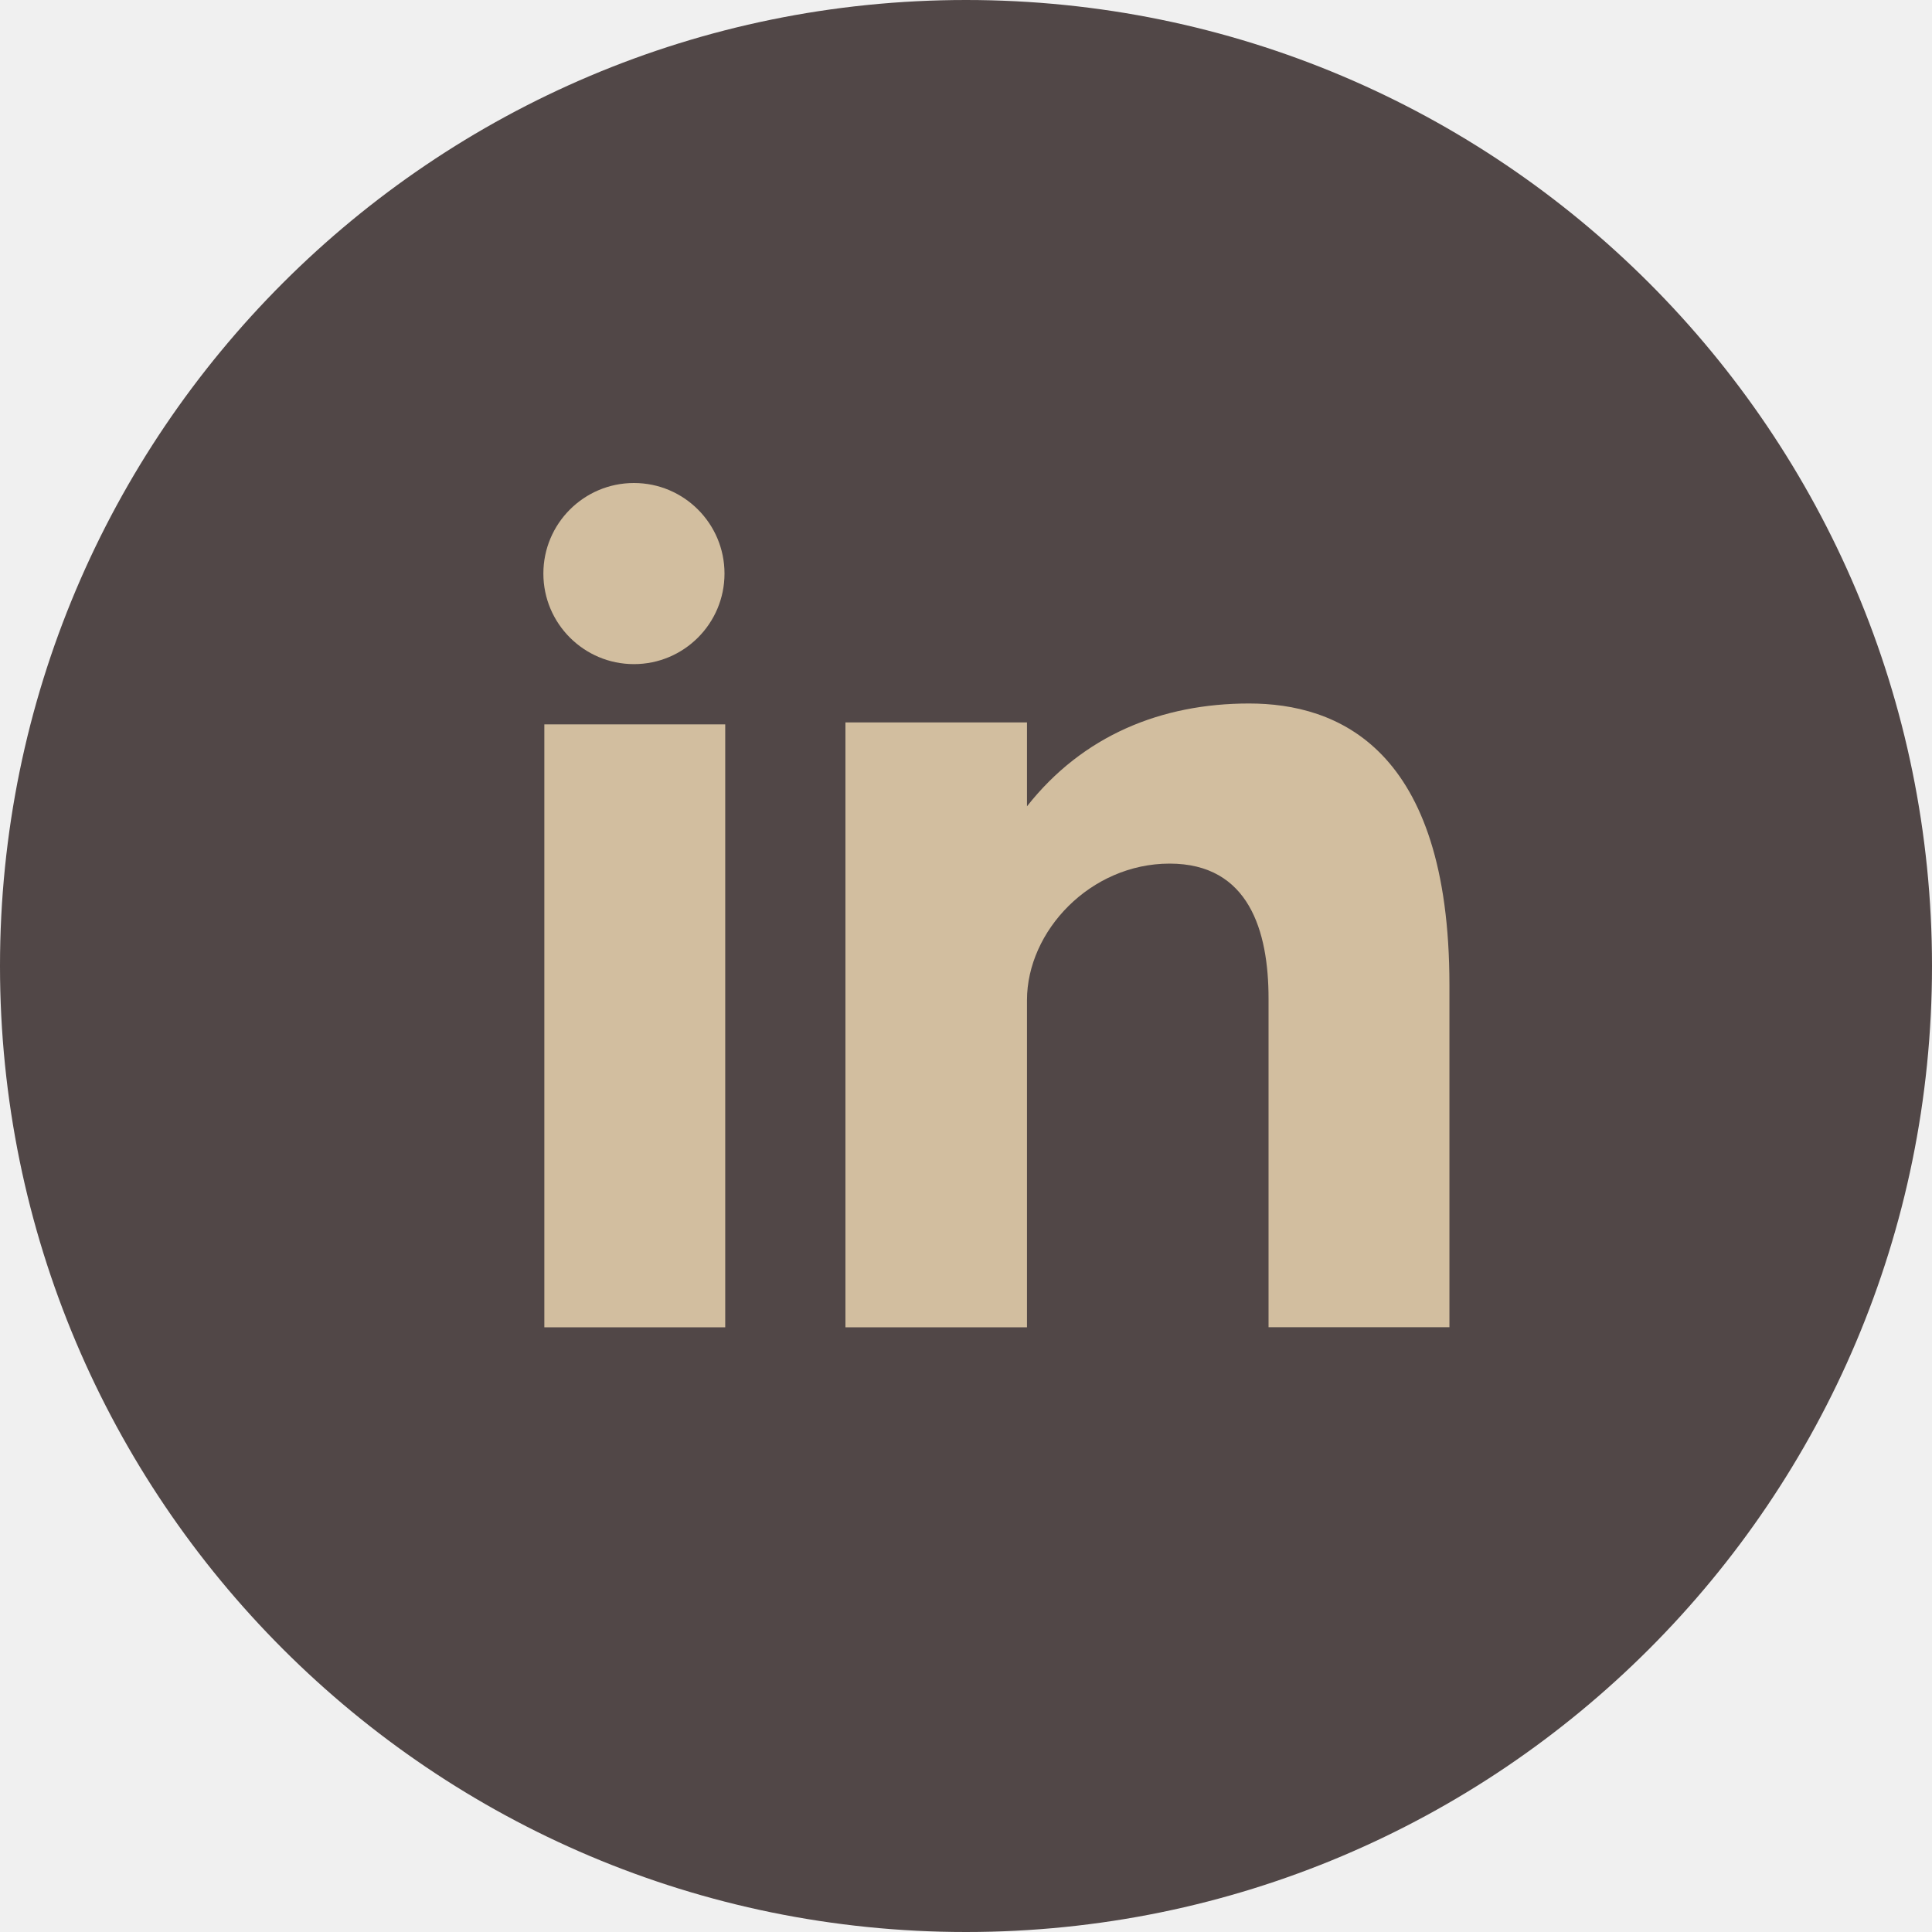
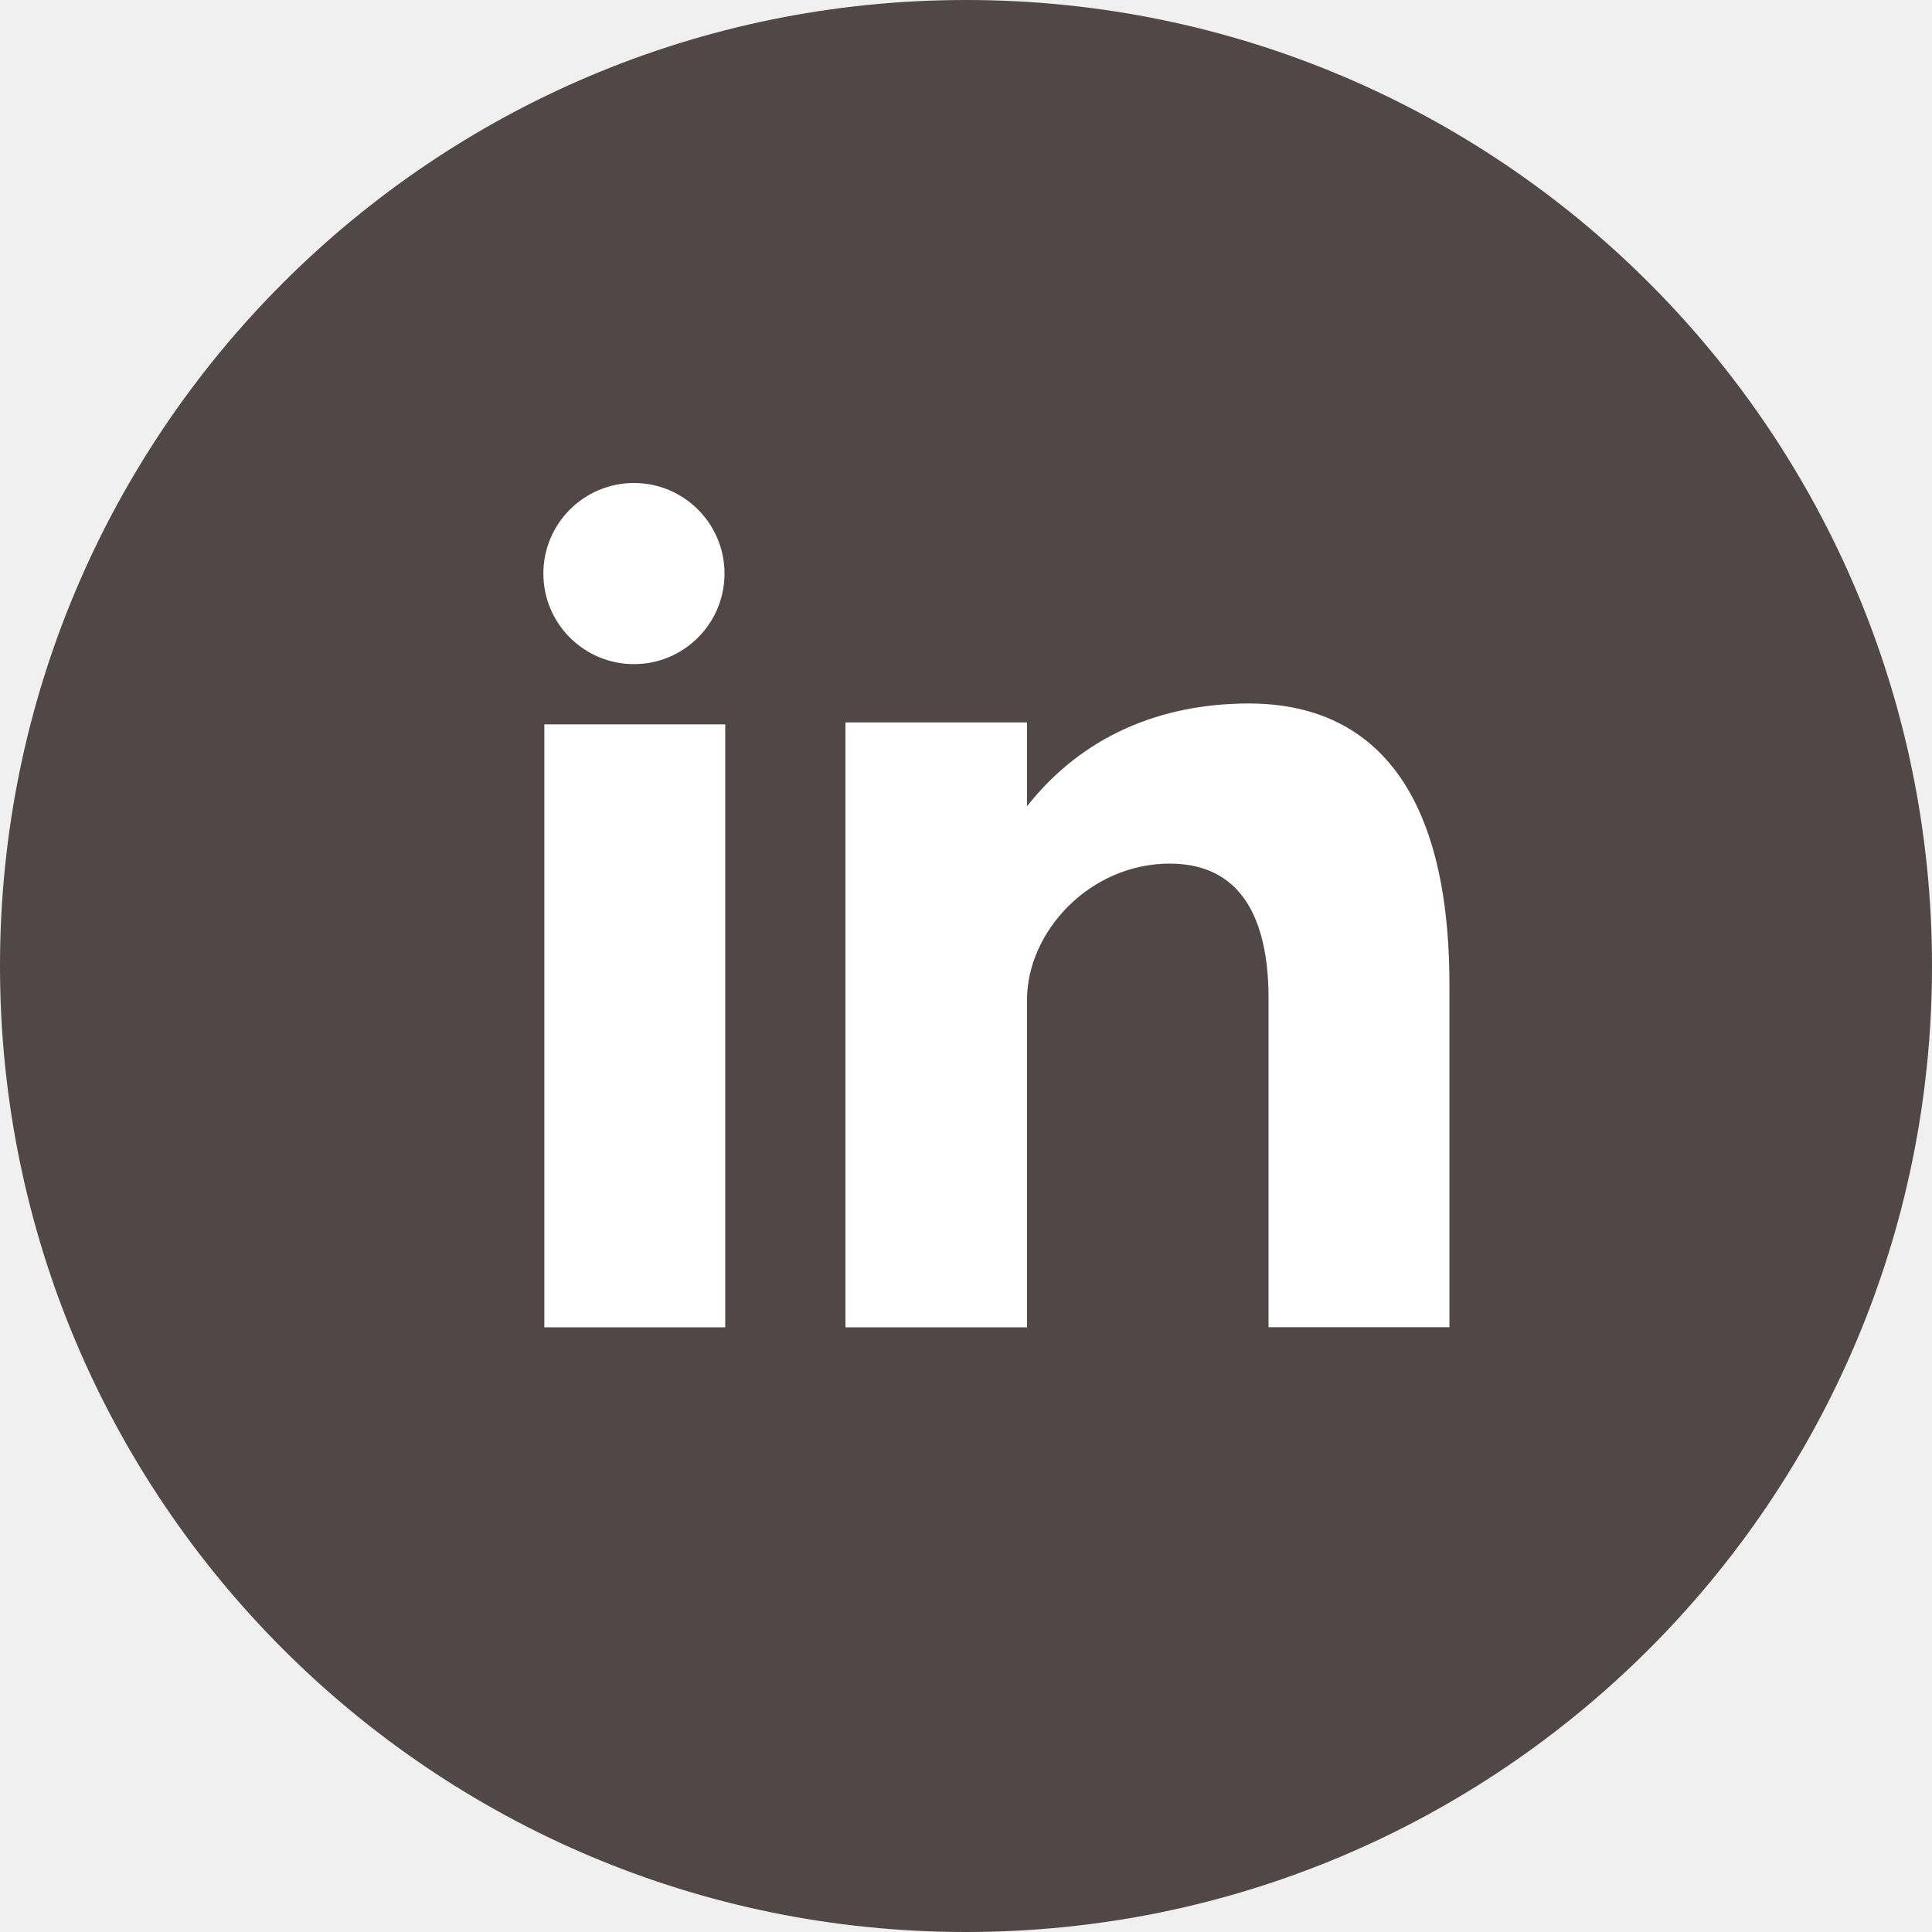
<svg xmlns="http://www.w3.org/2000/svg" height="800px" width="800px" version="1.1" id="Layer_1" viewBox="0 0 291.319 291.319" xml:space="preserve">
  <g>
    <path style="fill: #514747" d="M145.659,0c80.45,0,145.66,65.219,145.66,145.66s-65.21,145.659-145.66,145.659S0,226.1,0,145.66 S65.21,0,145.659,0z" />
-     <path style="fill: #d2be9f" d="M82.079,200.136h27.275v-90.91H82.079V200.136z M188.338,106.077 c-13.237,0-25.081,4.834-33.483,15.504v-12.654H127.48v91.21h27.375v-49.324c0-10.424,9.55-20.593,21.512-20.593 s14.912,10.169,14.912,20.338v49.57h27.275v-51.6C218.553,112.686,201.584,106.077,188.338,106.077z M95.589,100.141 c7.538,0,13.656-6.118,13.656-13.656S103.127,72.83,95.589,72.83s-13.656,6.118-13.656,13.656S88.051,100.141,95.589,100.141z" />
+     <path style="fill: #fff" d="M82.079,200.136h27.275v-90.91H82.079V200.136z M188.338,106.077 c-13.237,0-25.081,4.834-33.483,15.504v-12.654H127.48v91.21h27.375v-49.324c0-10.424,9.55-20.593,21.512-20.593 s14.912,10.169,14.912,20.338v49.57h27.275v-51.6C218.553,112.686,201.584,106.077,188.338,106.077z M95.589,100.141 c7.538,0,13.656-6.118,13.656-13.656S103.127,72.83,95.589,72.83s-13.656,6.118-13.656,13.656S88.051,100.141,95.589,100.141z" />
  </g>
</svg>
